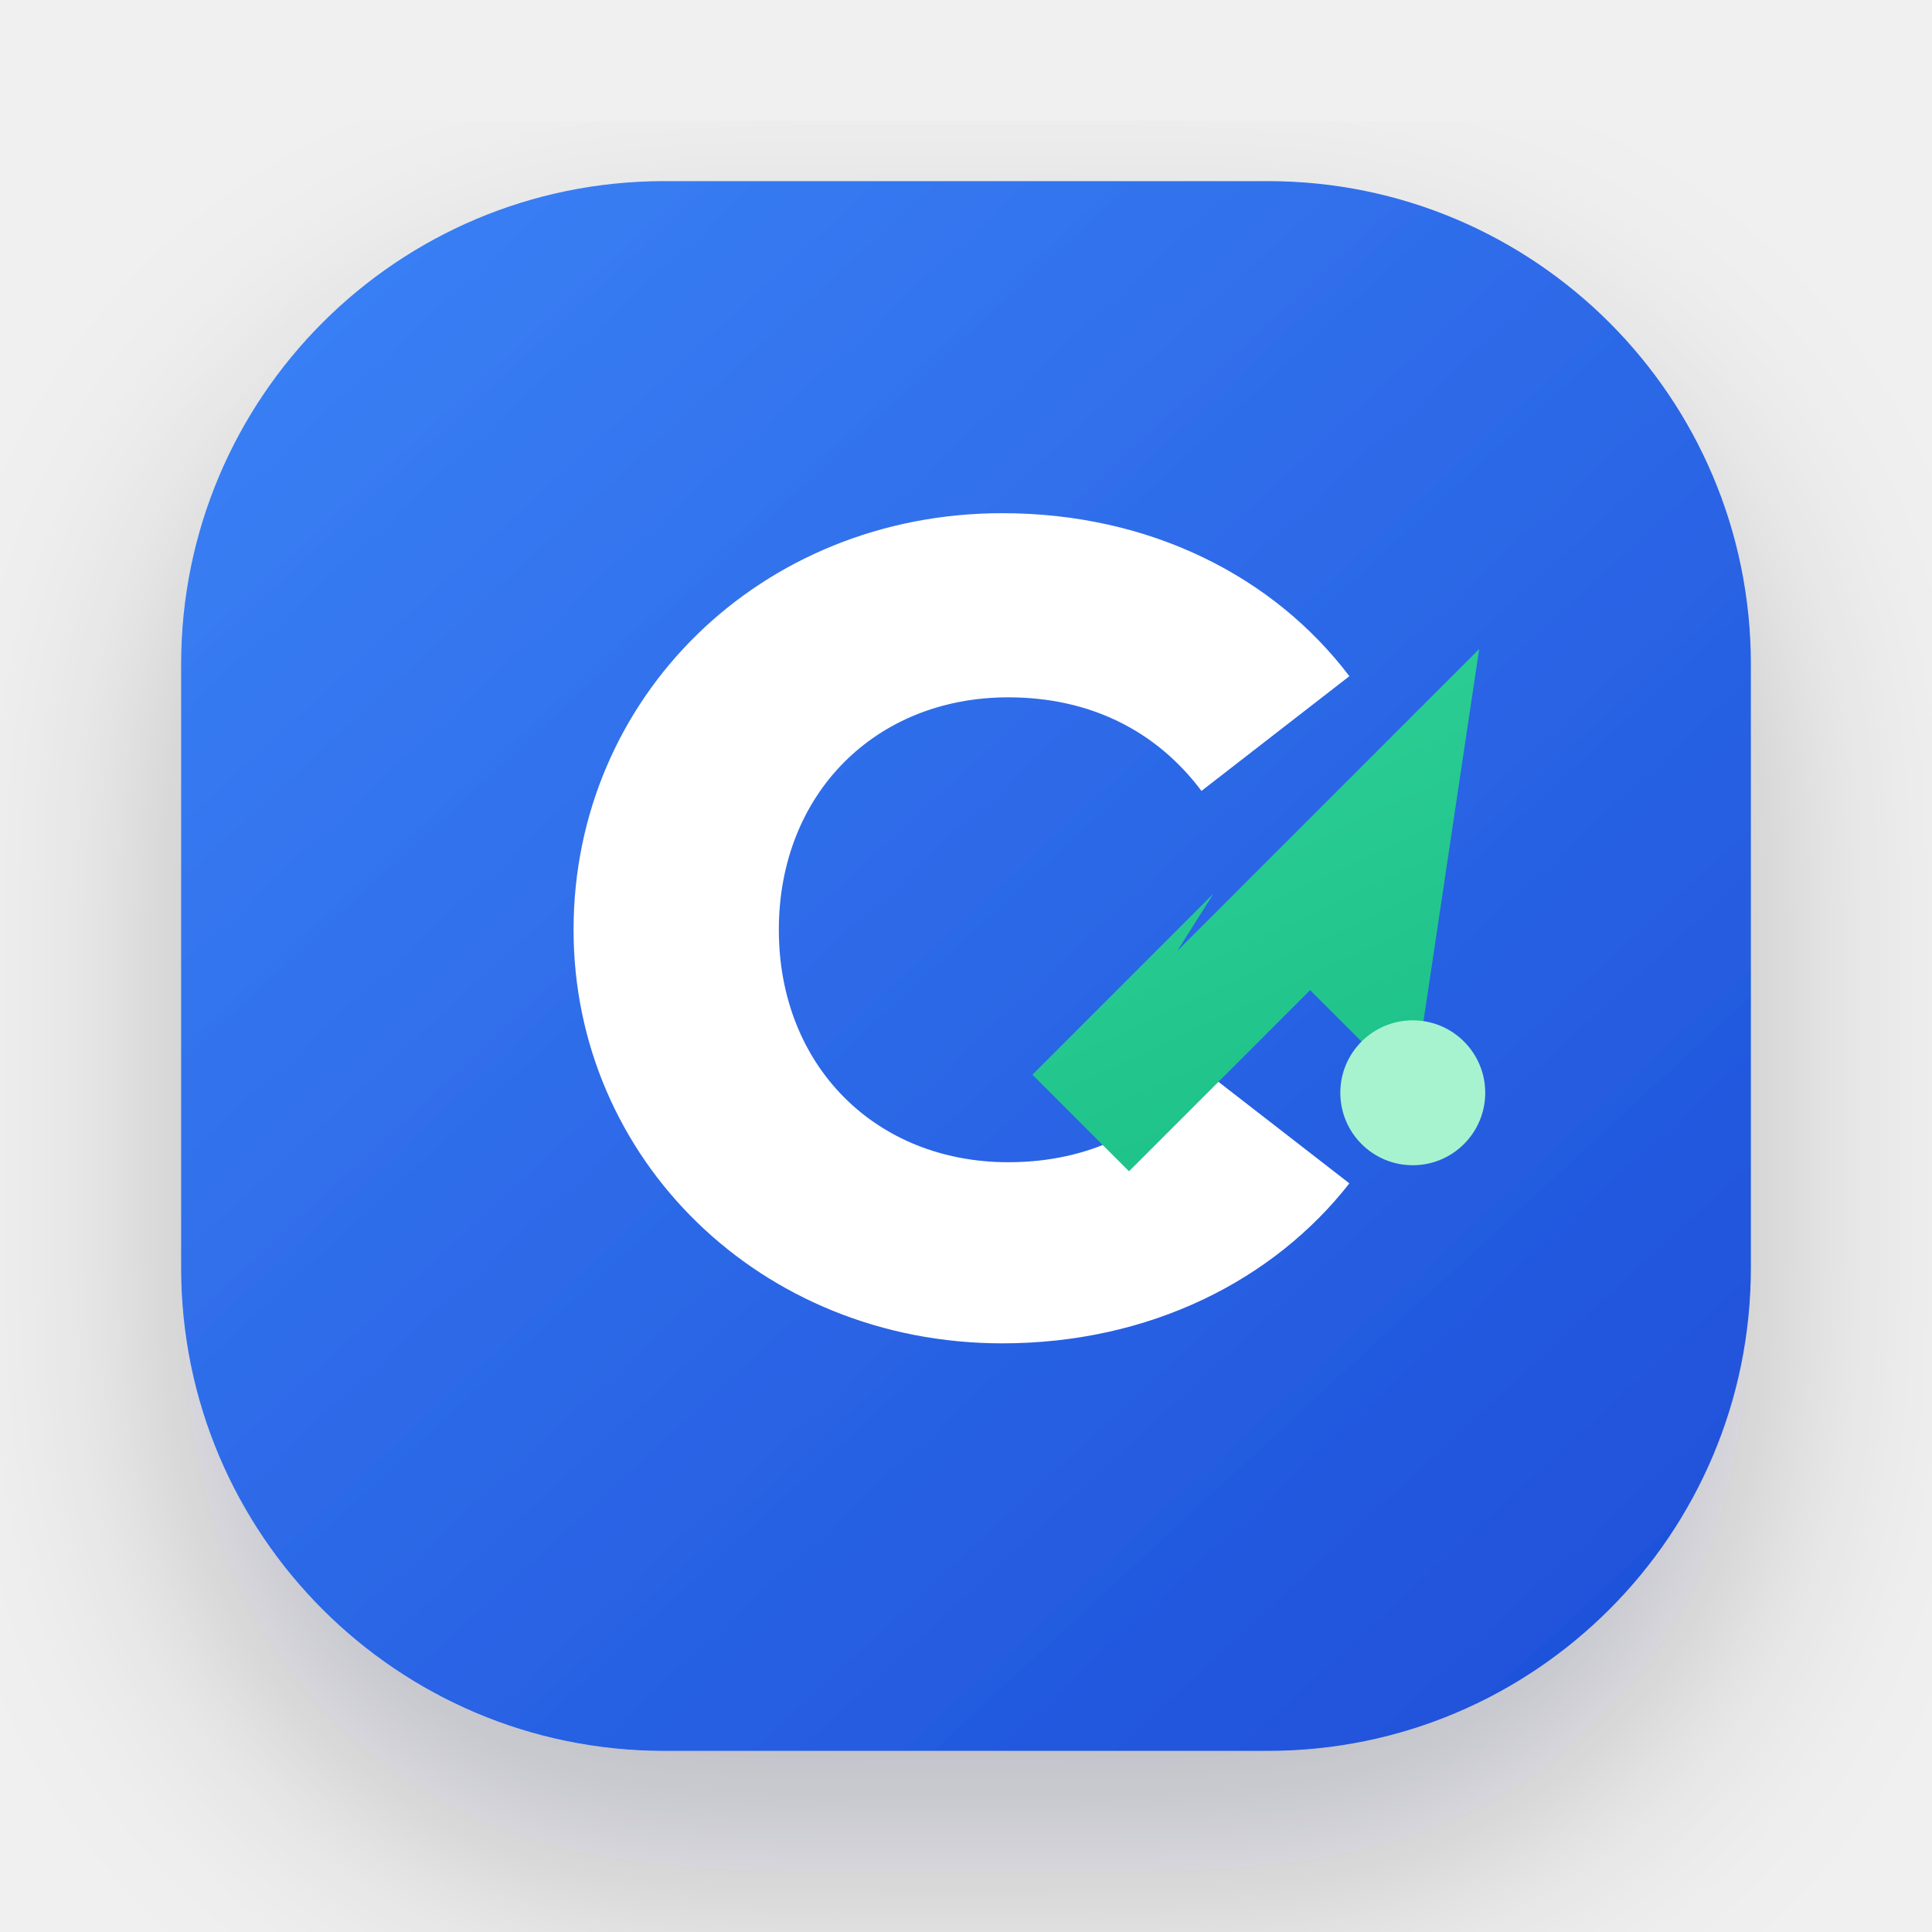
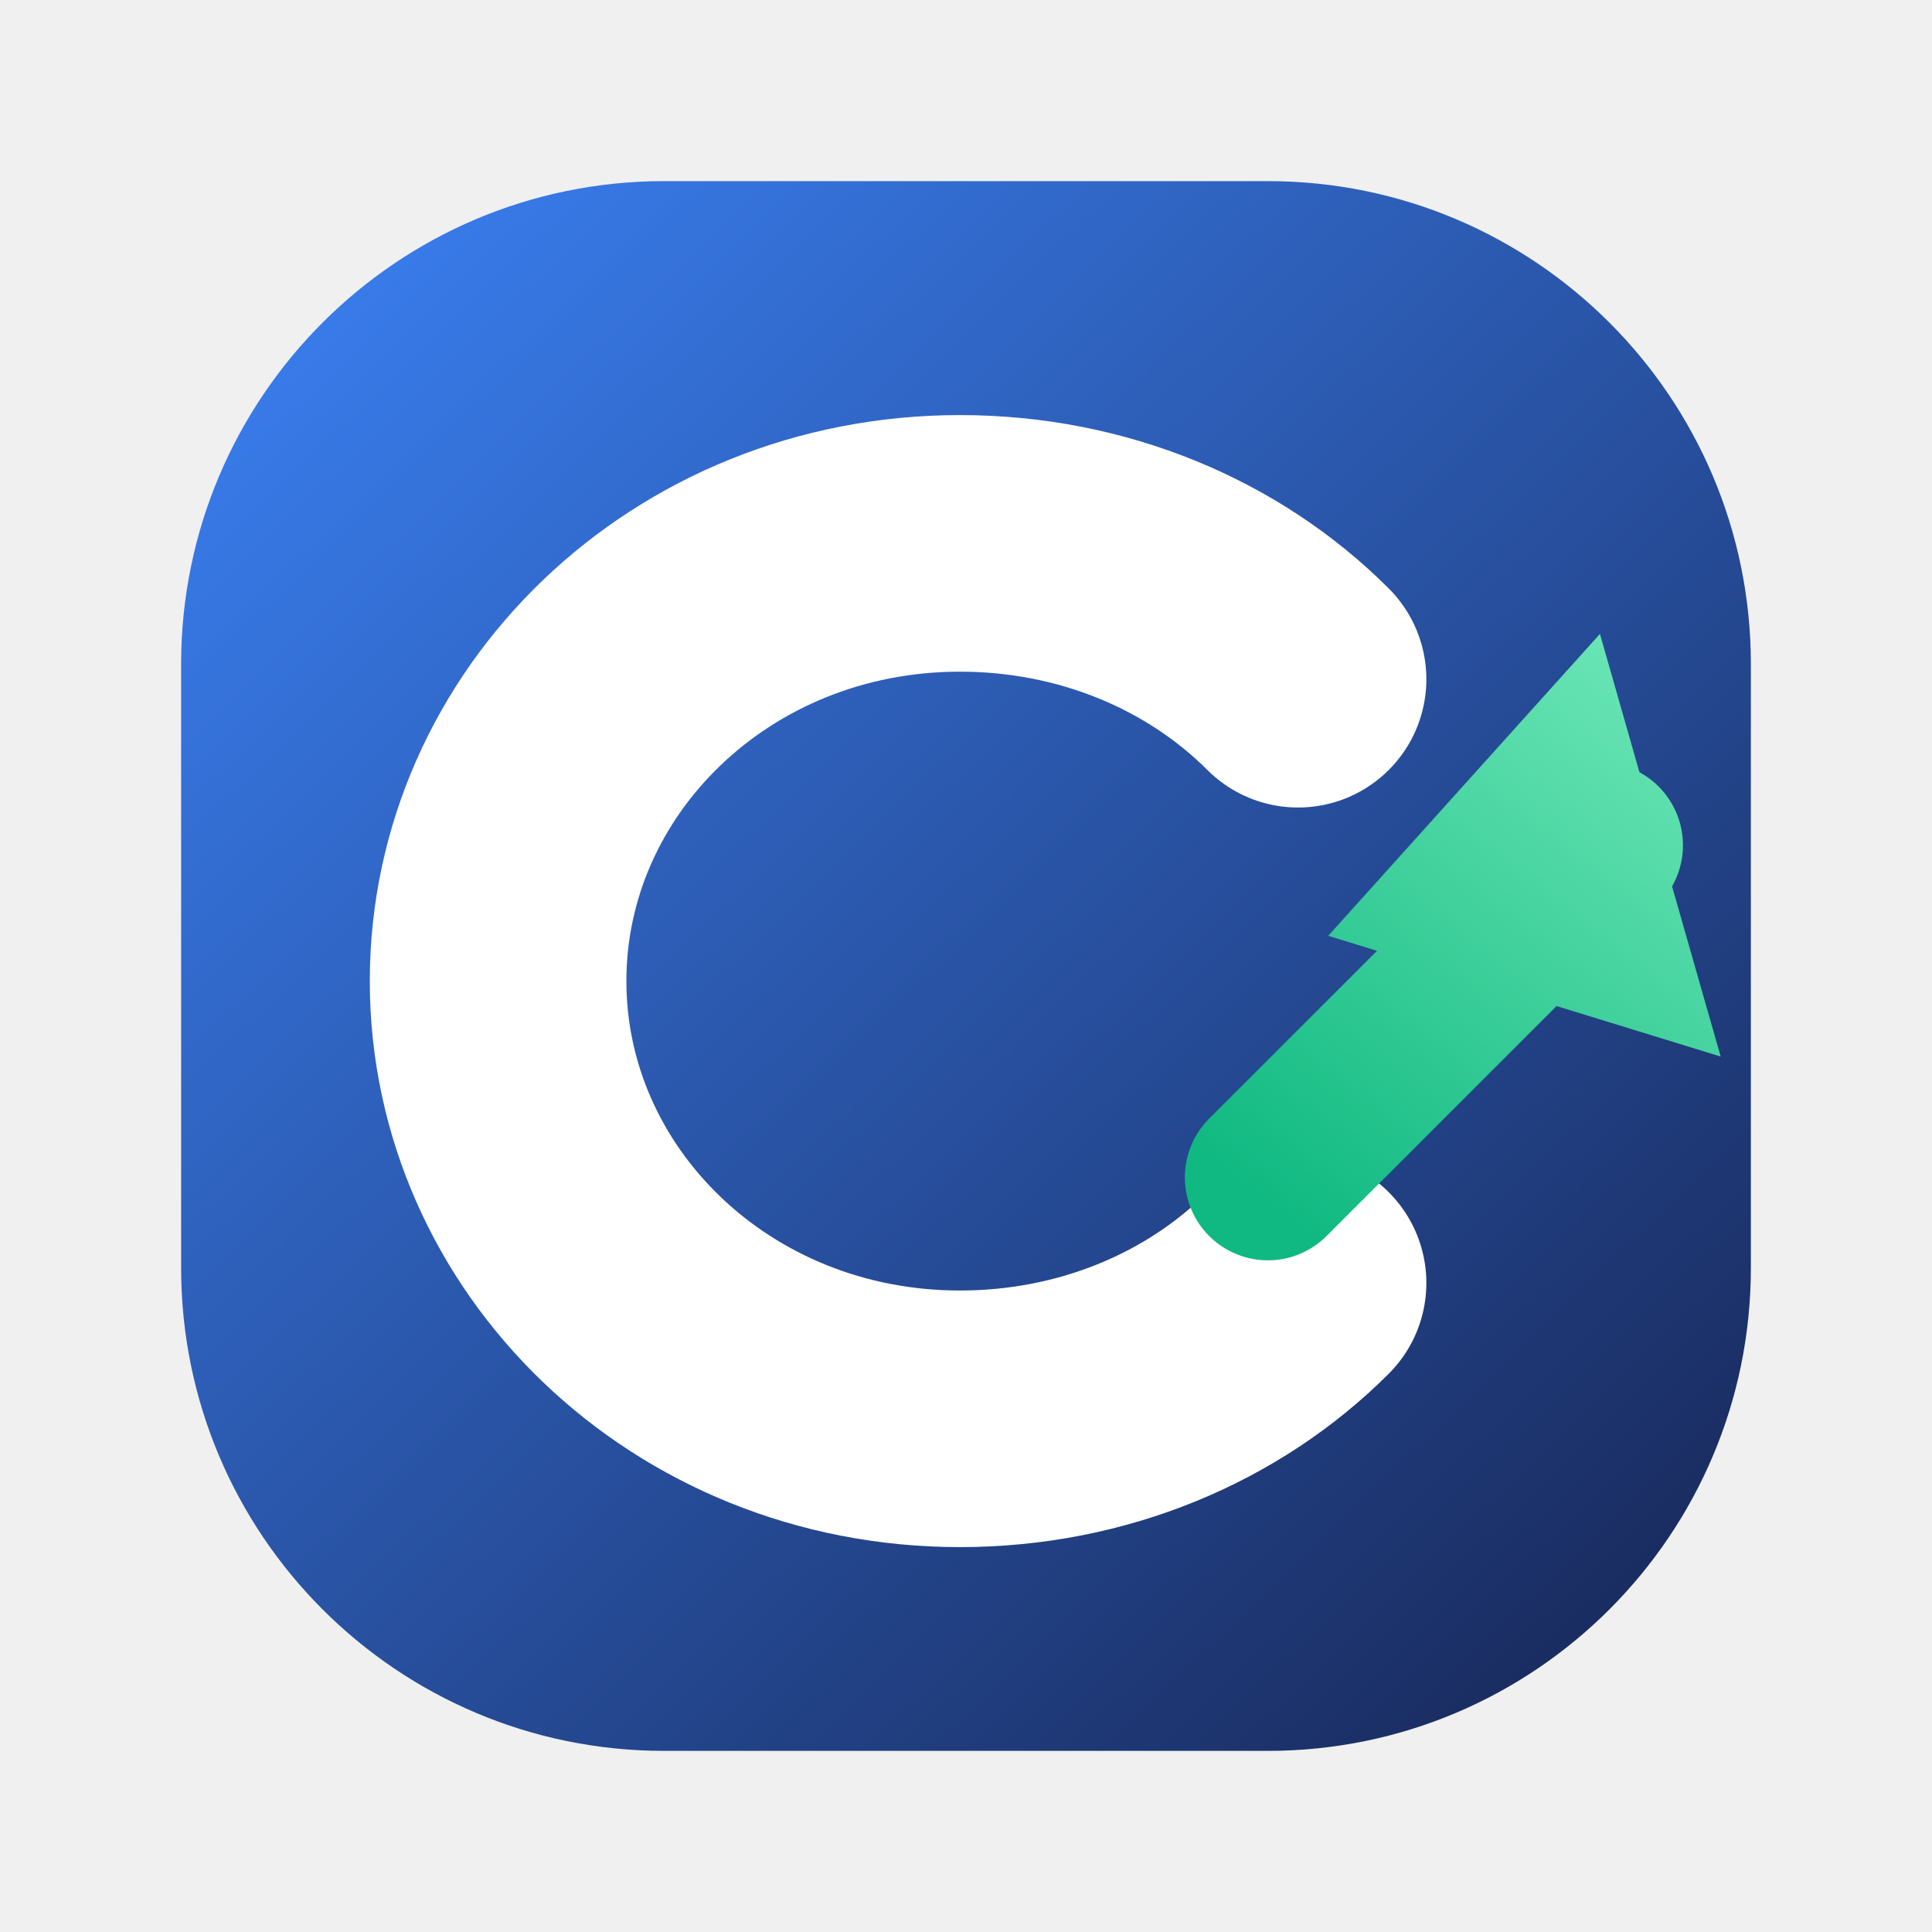
<svg xmlns="http://www.w3.org/2000/svg" viewBox="0 0 64 64">
  <defs>
-     <linearGradient id="bg" x1="8" y1="6" x2="56" y2="58" gradientUnits="userSpaceOnUse">
+     <linearGradient id="bg" x1="7" y1="6" x2="57" y2="58" gradientUnits="userSpaceOnUse">
      <stop offset="0" stop-color="#3B82F6" />
-       <stop offset="1" stop-color="#1D4ED8" />
+       <stop offset="1" stop-color="#172554" />
    </linearGradient>
-     <linearGradient id="accent" x1="36" y1="18" x2="50" y2="48" gradientUnits="userSpaceOnUse">
-       <stop offset="0" stop-color="#34D399" />
-       <stop offset="1" stop-color="#10B981" />
+     <linearGradient id="arrow" x1="42" y1="40" x2="56" y2="22" gradientUnits="userSpaceOnUse">
+       <stop offset="0" stop-color="#10B981" />
+       <stop offset="1" stop-color="#6EE7B7" />
    </linearGradient>
-     <filter id="shadow" x="-20%" y="-20%" width="140%" height="140%">
-       <feDropShadow dx="0" dy="4" stdDeviation="4" flood-color="#0F172A" flood-opacity="0.22" />
-     </filter>
  </defs>
-   <rect x="6" y="6" width="52" height="52" rx="16" fill="url(#bg)" filter="url(#shadow)" />
-   <path d="M33.2 44.5C25.2 44.5 19 38.4 19 30.8C19 23.1 25.2 17 33.2 17C38.1 17 42.2 19.1 44.7 22.4L39.8 26.2C38.3 24.2 36.1 23.1 33.4 23.1C29 23.1 25.8 26.3 25.8 30.8C25.8 35.3 29 38.5 33.4 38.5C36.1 38.5 38.3 37.4 39.8 35.4L44.7 39.2C42.2 42.4 38.1 44.5 33.2 44.5Z" fill="white" />
-   <path d="M39 31.5L49 21.5L46.8 36.2L43.4 32.8L37.4 38.8L34.2 35.6L40.2 29.6L39 31.5Z" fill="url(#accent)" />
-   <circle cx="46.8" cy="36.2" r="2.4" fill="#A7F3D0" />
+   <rect x="6" y="6" width="52" height="52" rx="16" fill="url(#bg)" />
+   <path d="M43 22.5C40.2 19.7 36.2 18 31.8 18C23.2 18 16.5 24.6 16.5 32.5C16.5 40.4 23.2 47 31.8 47C36.2 47 40.2 45.3 43 42.5" fill="none" stroke="#FFFFFF" stroke-width="8.5" stroke-linecap="round" />
+   <path d="M42 39L53 28" fill="none" stroke="url(#arrow)" stroke-width="5.5" stroke-linecap="round" />
+   <path d="M53 21L57 35L44 31Z" fill="url(#arrow)" />
</svg>
